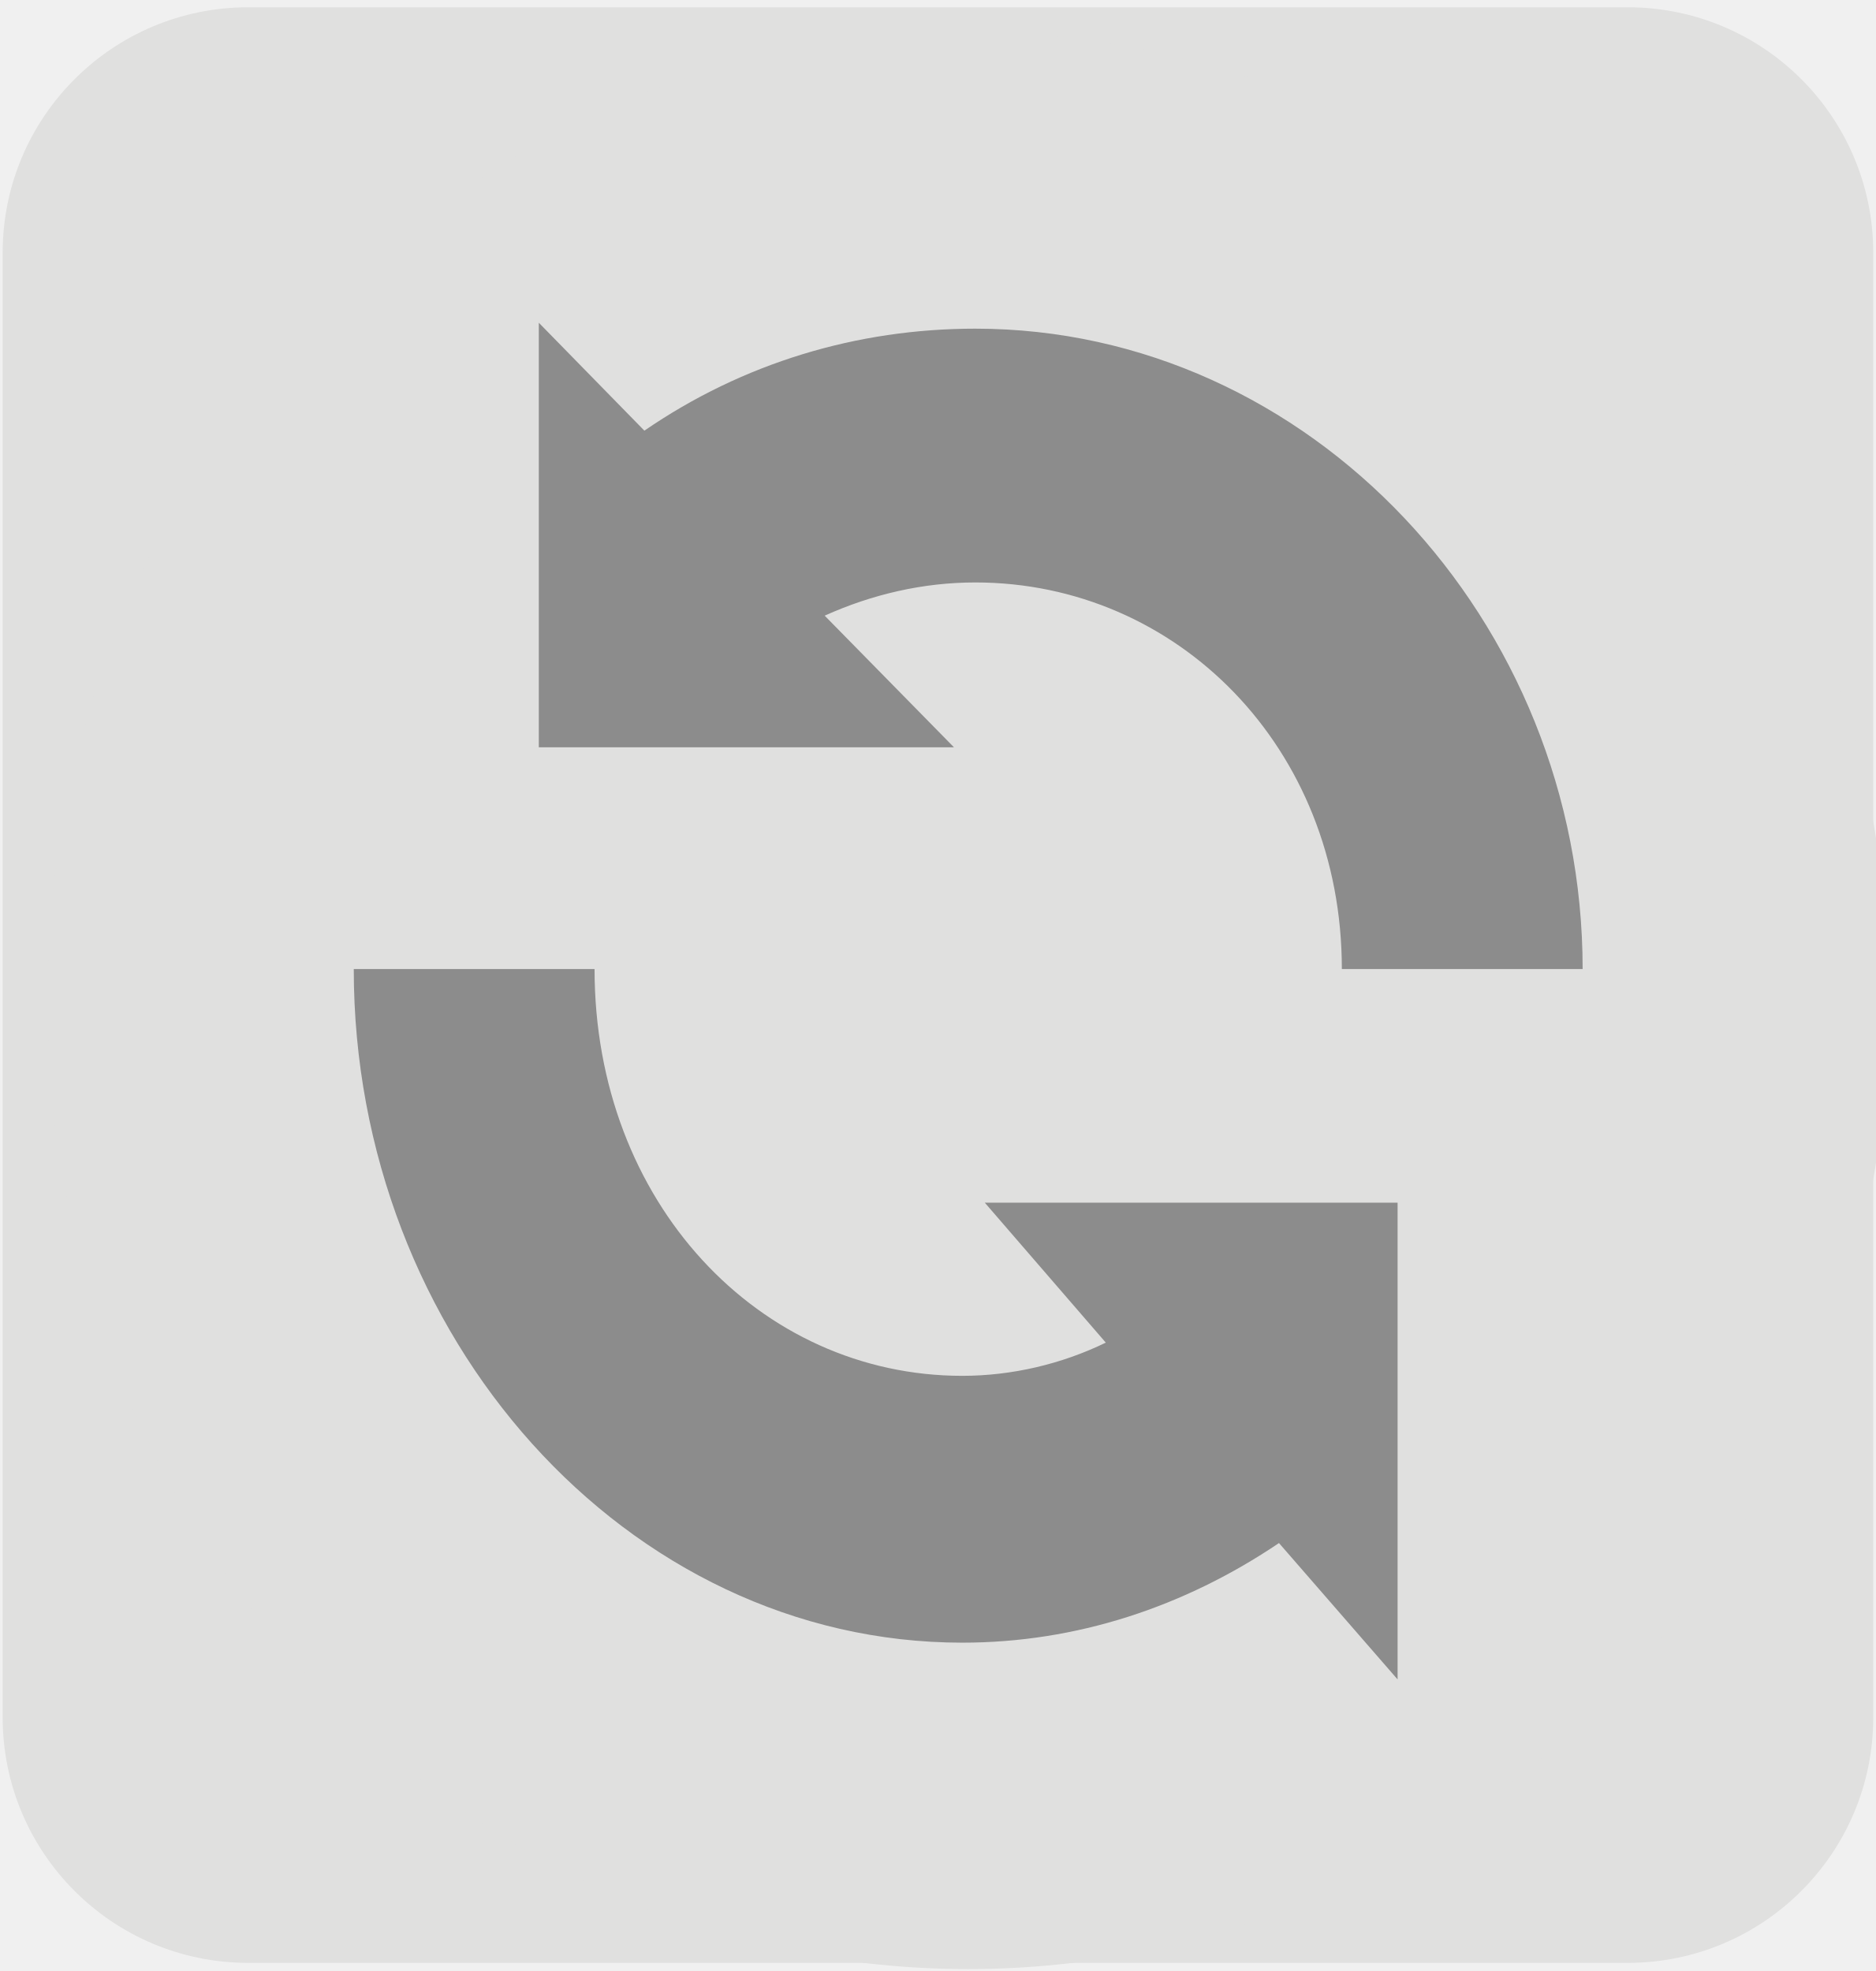
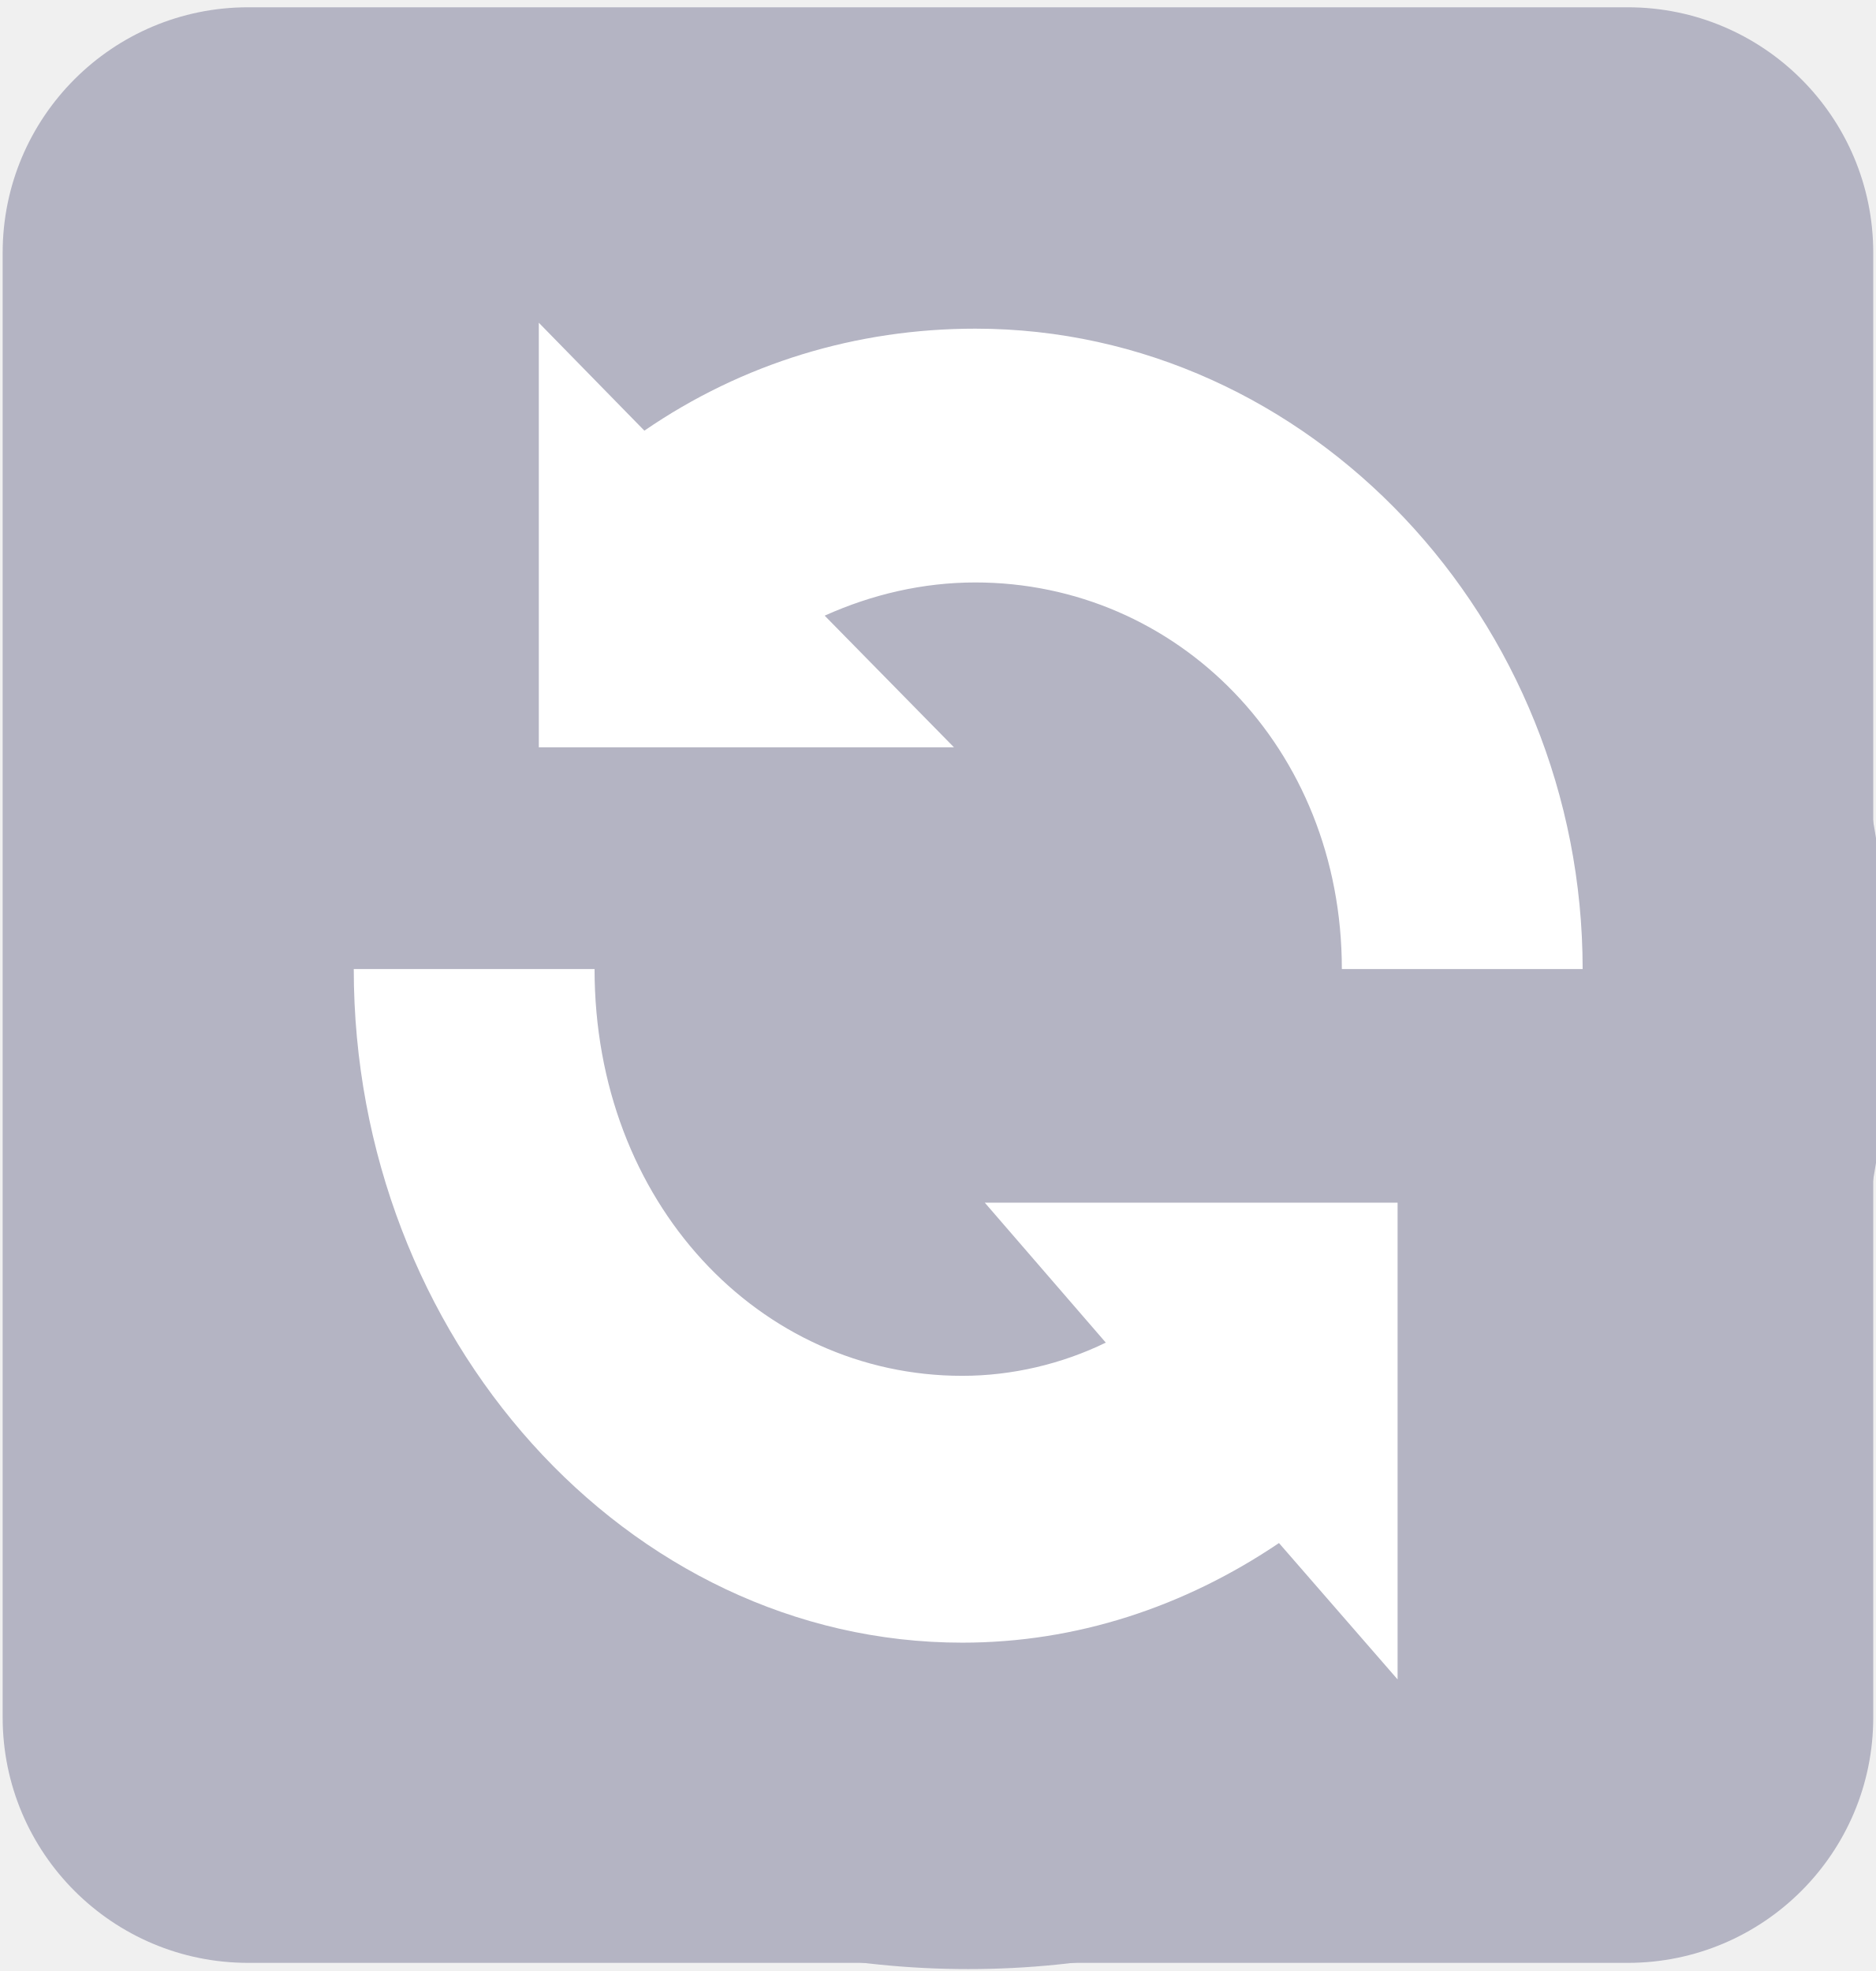
<svg xmlns="http://www.w3.org/2000/svg" xmlns:xlink="http://www.w3.org/1999/xlink" width="1.581mm" height="1.662mm" viewBox="0 0 1.581 1.662" version="1.1" id="svg8">
  <defs id="defs2">
    <linearGradient id="linearGradient831">
      <stop style="stop-color:#000000;stop-opacity:1;" offset="0" id="stop827" />
      <stop style="stop-color:#000000;stop-opacity:0;" offset="1" id="stop829" />
    </linearGradient>
    <linearGradient xlink:href="#linearGradient831" id="linearGradient833" x1="72.945" y1="85.866" x2="73.818" y2="85.866" gradientUnits="userSpaceOnUse" />
  </defs>
  <g id="layer1" transform="translate(-69.99576,-86.71186)">
    <text xml:space="preserve" style="font-style:normal;font-variant:normal;font-weight:normal;font-stretch:normal;font-size:2.822px;line-height:1.25;font-family:'Segoe UI';-inkscape-font-specification:'Segoe UI';font-variant-ligatures:normal;font-variant-caps:normal;font-variant-numeric:normal;font-feature-settings:normal;text-align:justify;letter-spacing:0px;word-spacing:0px;writing-mode:lr-tb;text-anchor:start;fill:#000000;fill-opacity:1;stroke:none;stroke-width:0.265" x="79.375" y="72.104" id="text16" />
-     <rect style="fill:#e0e0df;fill-opacity:1;stroke:none;stroke-width:0.265;stroke-miterlimit:0" id="rect1" width="1.577" height="1.649" x="69.998" y="86.718" ry="0.207" />
-     <ellipse style="fill:#8c8c8c;fill-opacity:1;stroke:none;stroke-width:0.019;stroke-miterlimit:0;stroke-dasharray:none;stroke-opacity:1" id="path2" cx="70.786" cy="87.543" rx="0.716" ry="0.762" />
-     <path d="m 71.361,86.978 c -0.303,-0.319 -0.795,-0.319 -1.098,0 -0.303,0.319 -0.303,0.836 0,1.155 0.303,0.319 0.795,0.319 1.098,0 0.303,-0.319 0.303,-0.836 0,-1.155 m -0.187,1.15 -0.1,-0.115 c -0.08,0.054 -0.171,0.084 -0.267,0.084 -0.283,0 -0.513,-0.258 -0.513,-0.568 h 0.203 c 0,0.197 0.139,0.343 0.31,0.343 0.042,0 0.084,-0.01 0.121,-0.028 l -0.102,-0.118 h 0.348 v 0.402 m -0.047,-0.599 c 0,-0.187 -0.139,-0.326 -0.309,-0.326 -0.044,0 -0.087,0.01 -0.127,0.028 l 0.109,0.111 h -0.35 v -0.358 l 0.089,0.091 c 0.083,-0.057 0.179,-0.086 0.279,-0.086 0.282,0 0.512,0.246 0.512,0.54 H 71.126 Z" fill="#43a047" id="path1-7" style="fill:#e0e0df;fill-opacity:1;stroke:none;stroke-width:0.029;stroke-dasharray:none;stroke-opacity:1" />
+     <rect style="fill:#b4b4c3;fill-opacity:1;stroke:none;stroke-width:0.265;stroke-miterlimit:0" id="rect1" width="1.577" height="1.649" x="69.998" y="86.718" ry="0.207" />
+     <ellipse style="fill:#ffffff;fill-opacity:1;stroke:none;stroke-width:0.019;stroke-miterlimit:0;stroke-dasharray:none;stroke-opacity:1" id="path2" cx="70.786" cy="87.543" rx="0.716" ry="0.762" />
+     <path d="m 71.361,86.978 c -0.303,-0.319 -0.795,-0.319 -1.098,0 -0.303,0.319 -0.303,0.836 0,1.155 0.303,0.319 0.795,0.319 1.098,0 0.303,-0.319 0.303,-0.836 0,-1.155 m -0.187,1.15 -0.1,-0.115 c -0.08,0.054 -0.171,0.084 -0.267,0.084 -0.283,0 -0.513,-0.258 -0.513,-0.568 h 0.203 c 0,0.197 0.139,0.343 0.31,0.343 0.042,0 0.084,-0.01 0.121,-0.028 l -0.102,-0.118 h 0.348 v 0.402 m -0.047,-0.599 c 0,-0.187 -0.139,-0.326 -0.309,-0.326 -0.044,0 -0.087,0.01 -0.127,0.028 l 0.109,0.111 h -0.35 v -0.358 l 0.089,0.091 c 0.083,-0.057 0.179,-0.086 0.279,-0.086 0.282,0 0.512,0.246 0.512,0.54 H 71.126 Z" fill="#43a047" id="path1-7" style="fill:#b4b4c3;fill-opacity:1;stroke:none;stroke-width:0.029;stroke-dasharray:none;stroke-opacity:1" />
  </g>
</svg>
